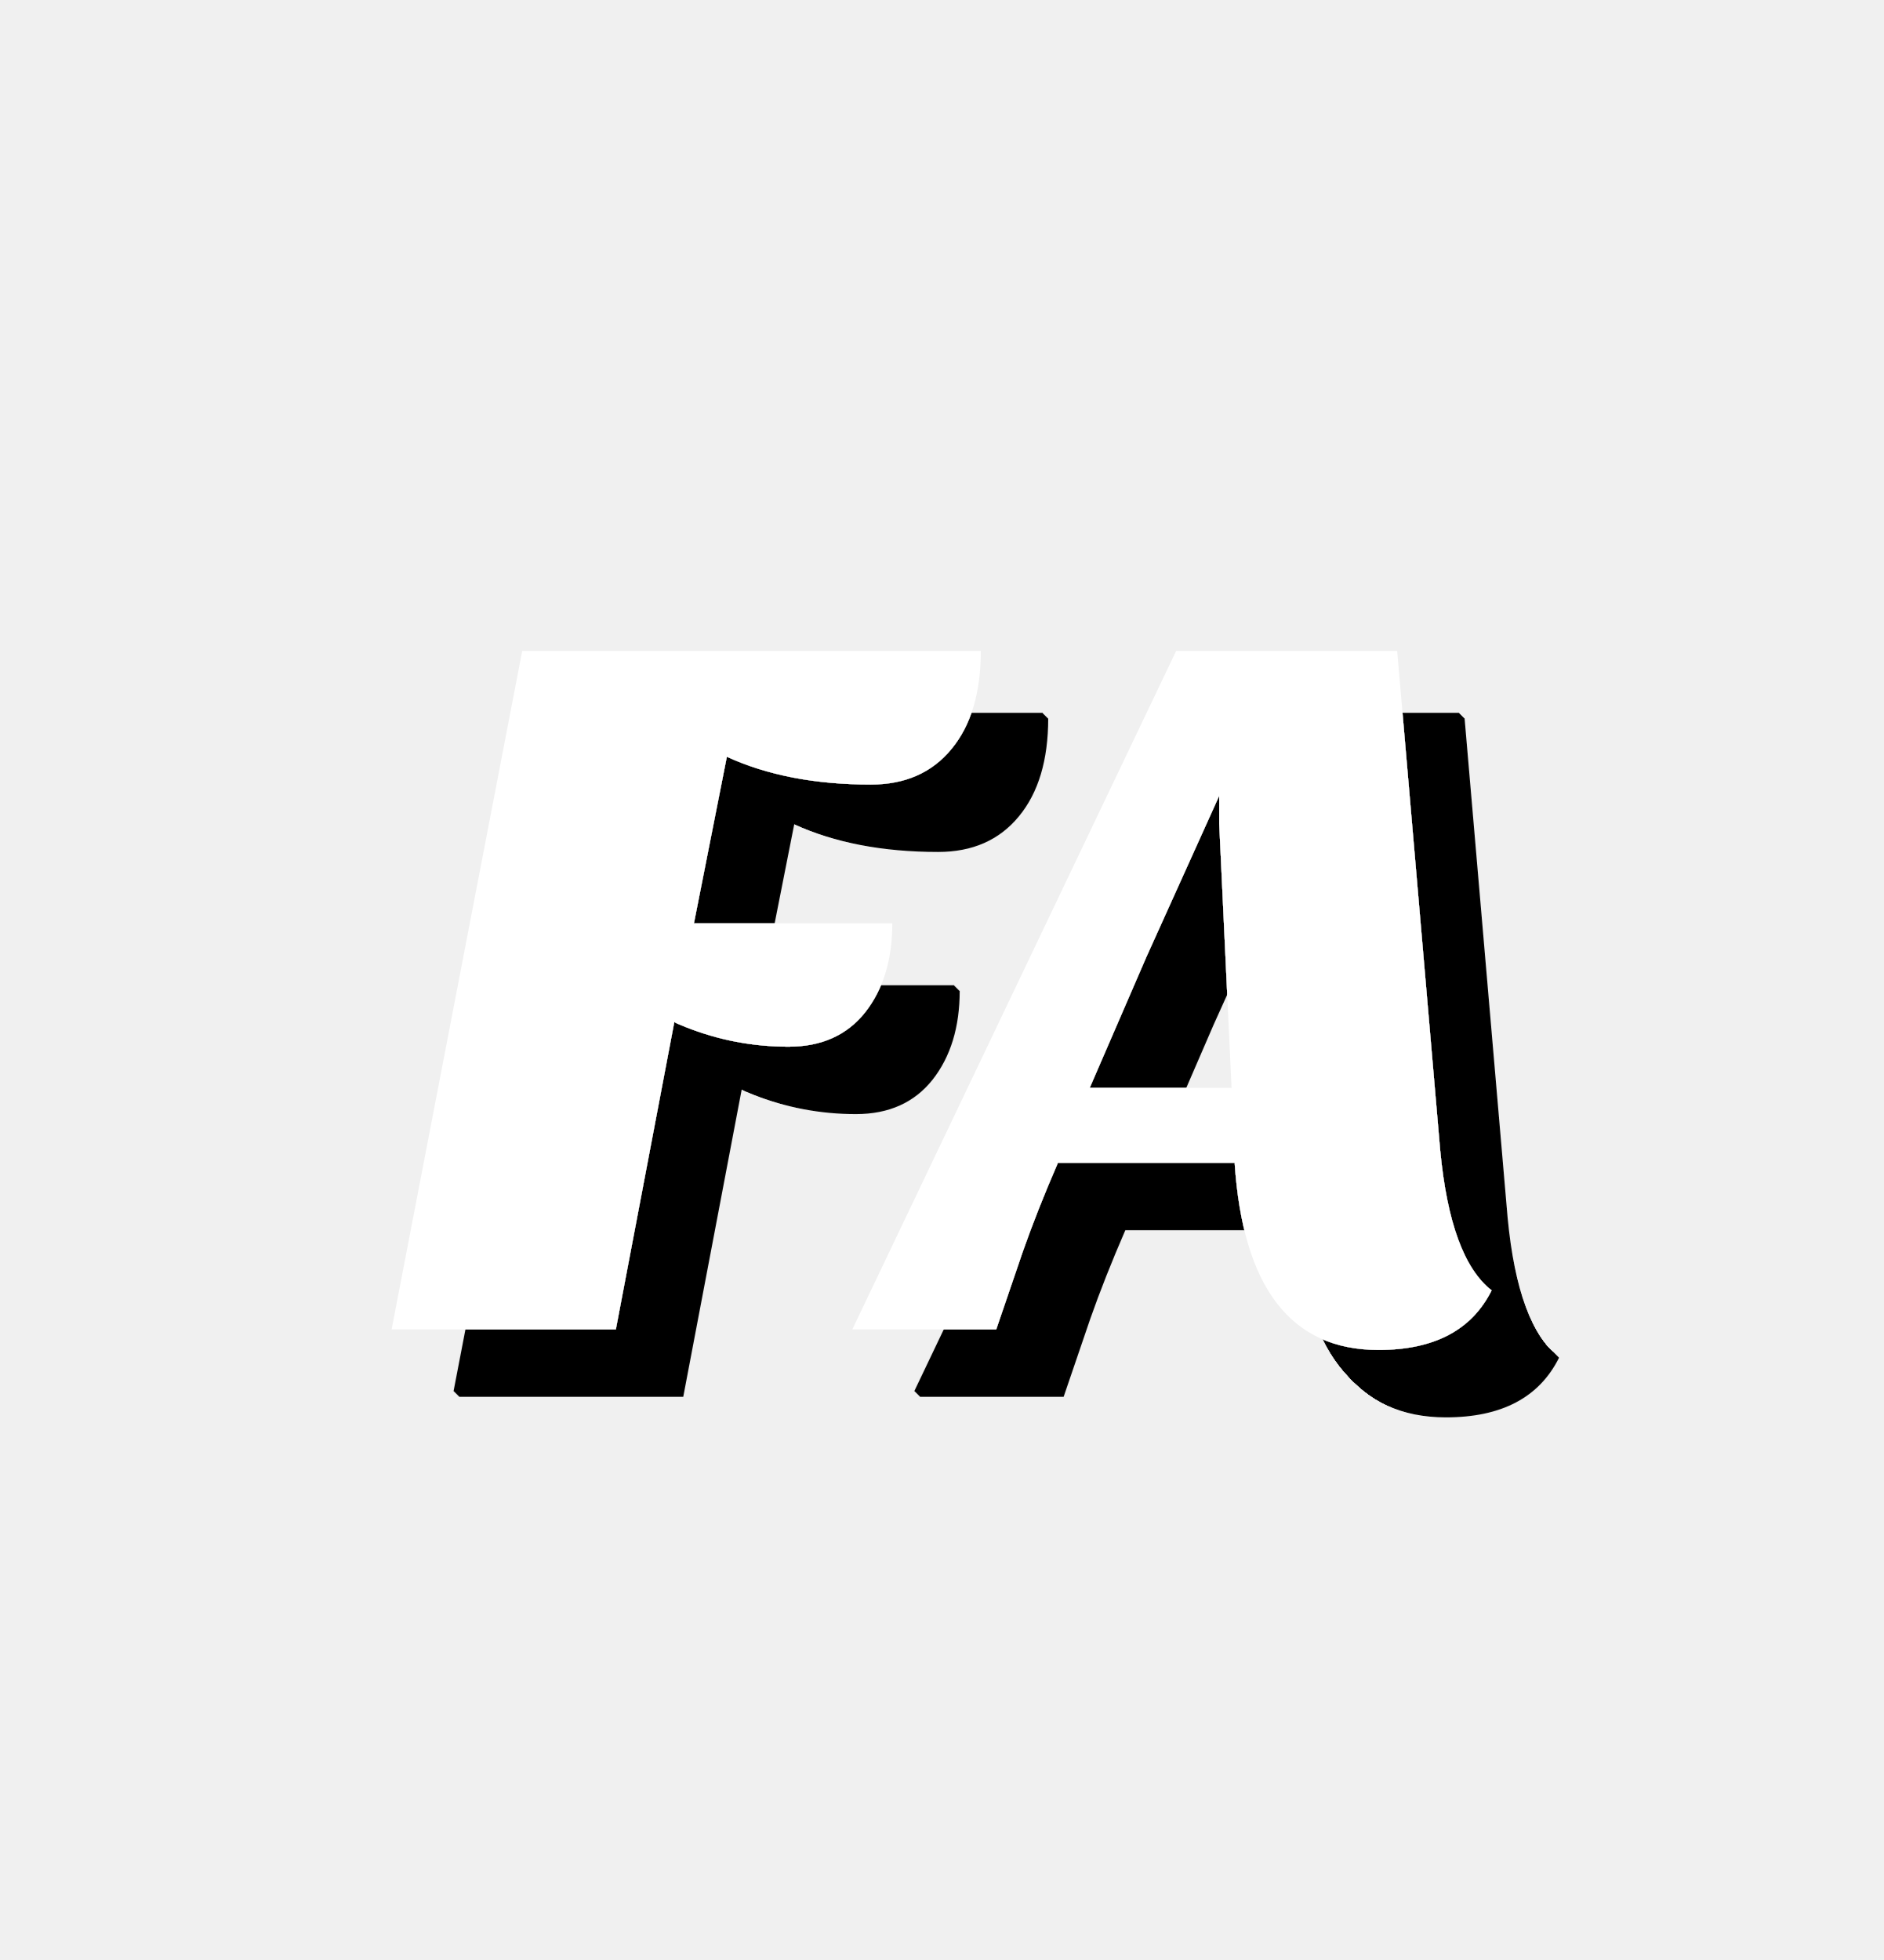
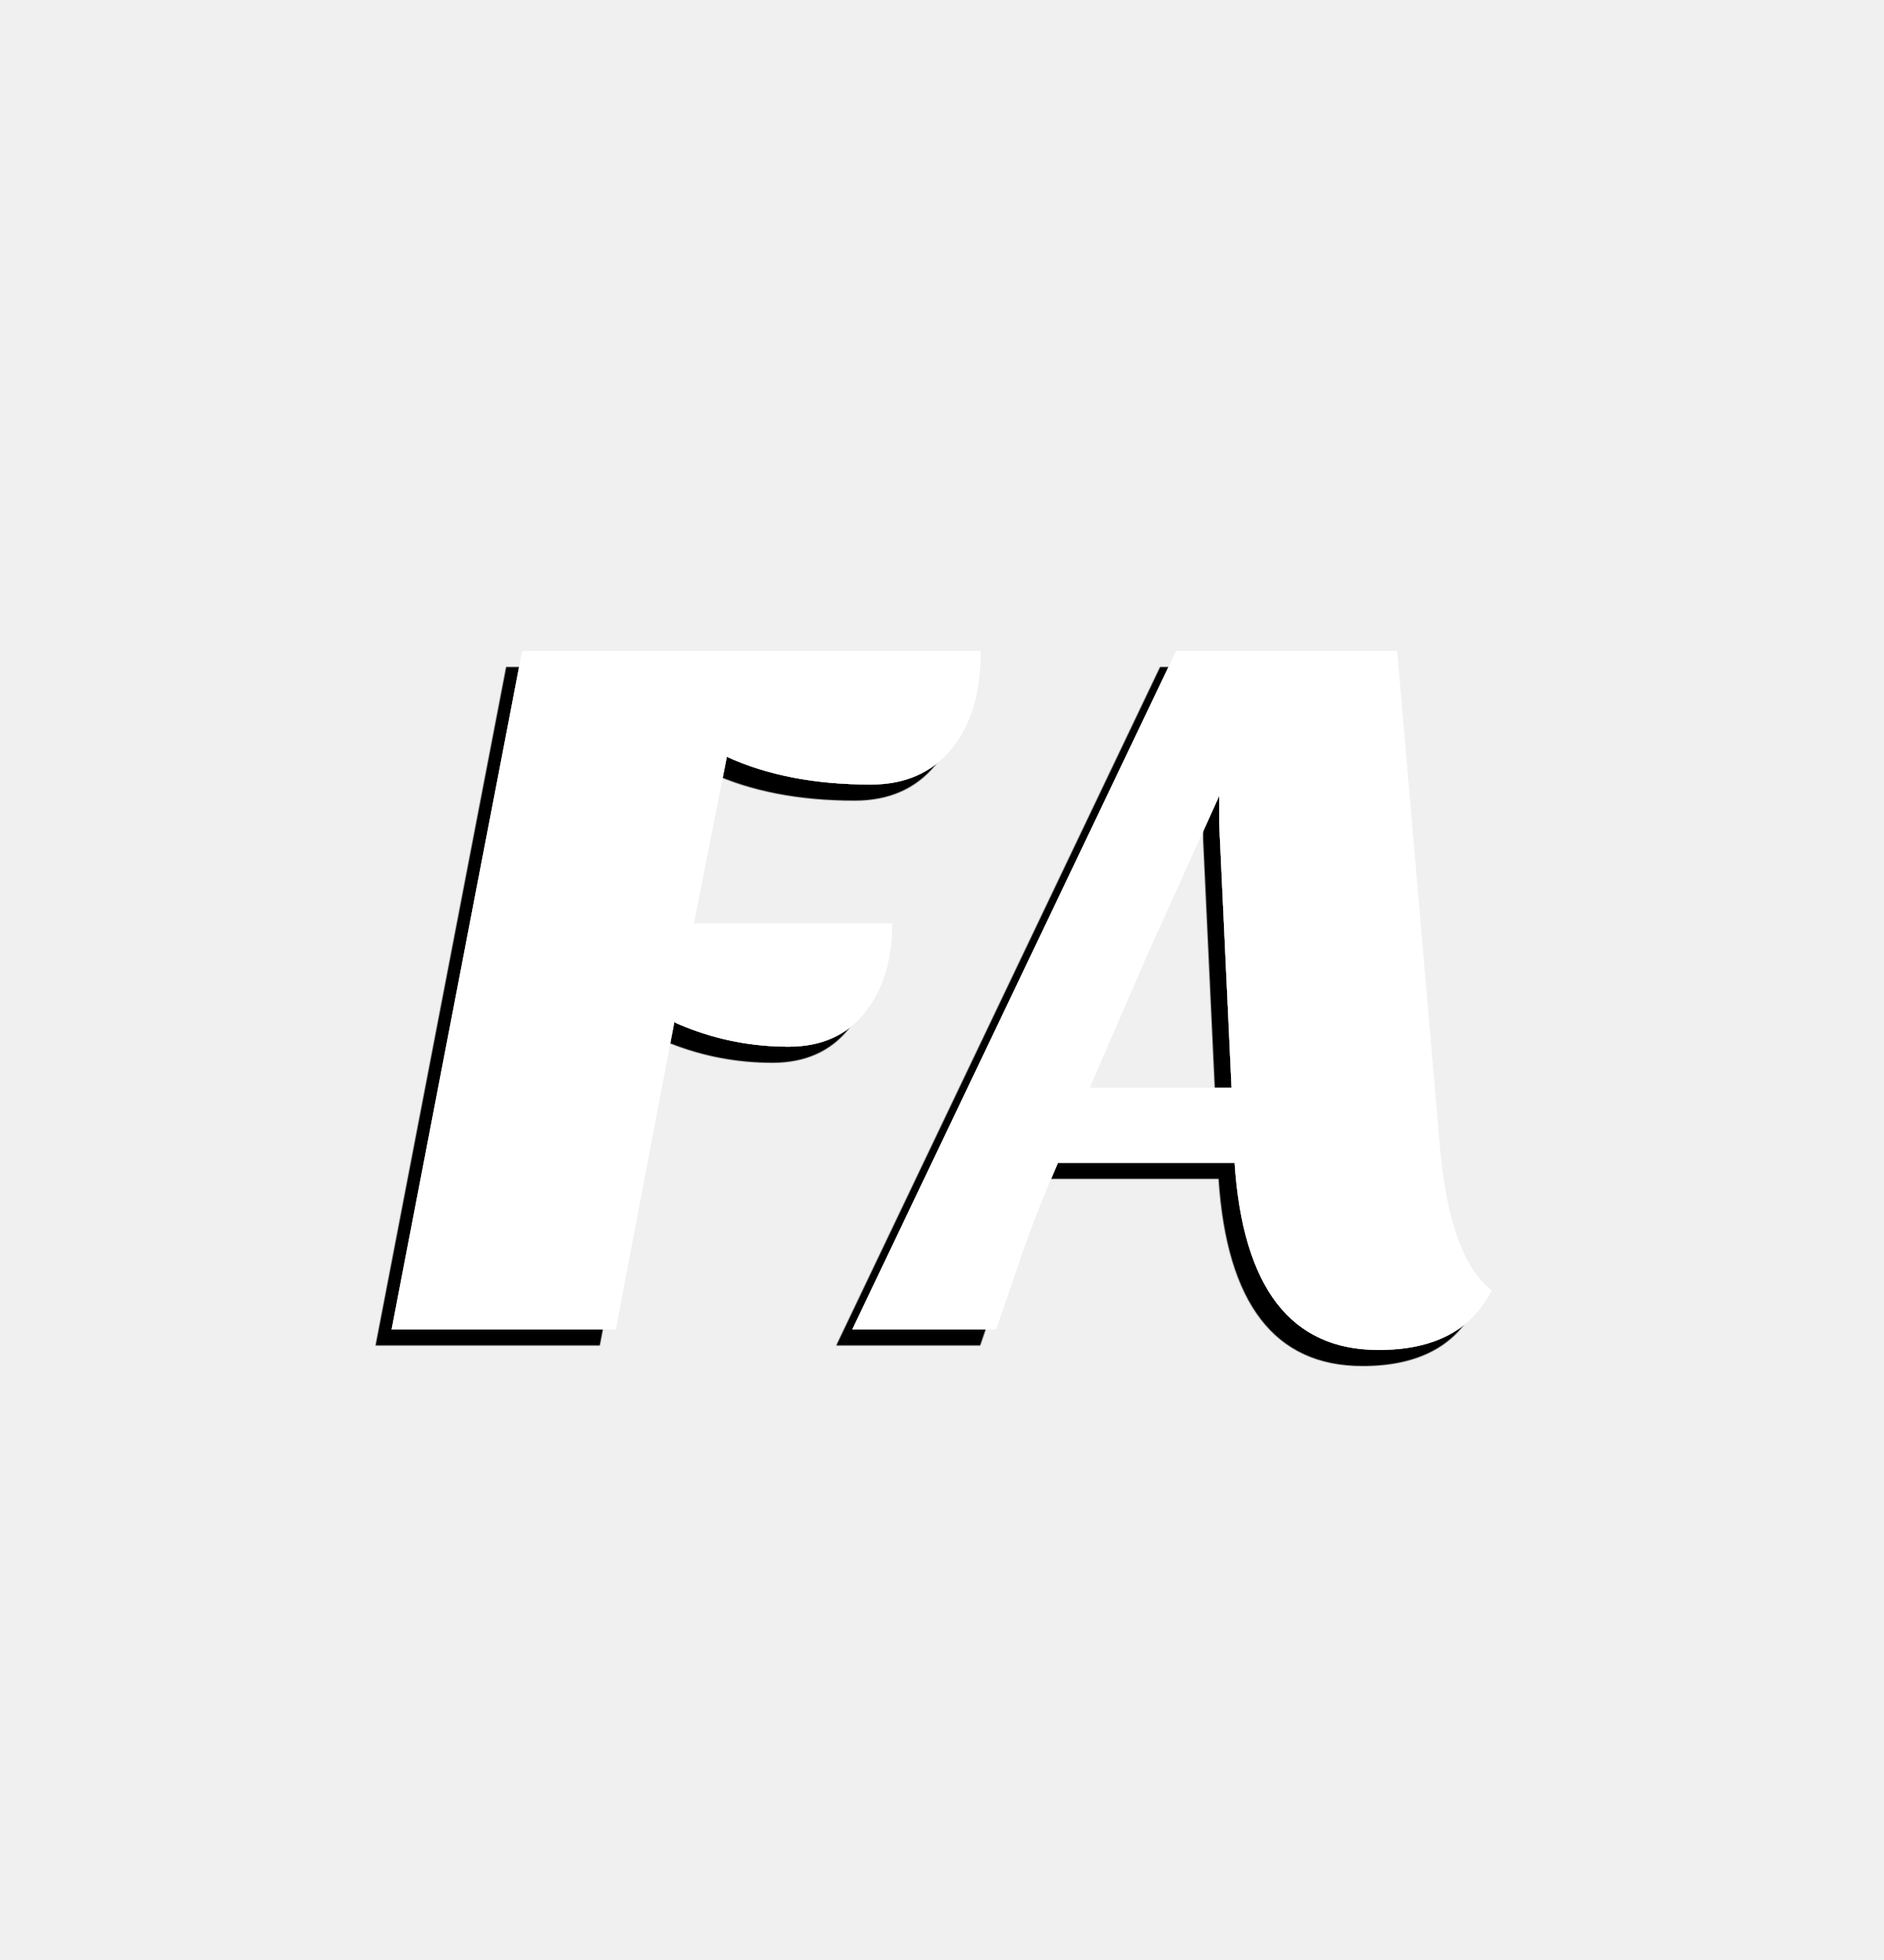
<svg xmlns="http://www.w3.org/2000/svg" width="117.24px" height="122.021px" viewBox="191.38 13.989 117.24 122.021" style="background: rgba(0, 0, 0, 0);" preserveAspectRatio="xMidYMid">
  <defs>
    <filter id="editing-extrusion" x="-100%" y="-100%" width="300%" height="300%">
      <feFlood result="color1" flood-color="#000" />
      <feConvolveMatrix order="8,8" divisor="1" kernelMatrix="1 0 0 0 0 0 0 0 0 1 0 0 0 0 0 0 0 0 1 0 0 0 0 0 0 0 0 1 0 0 0 0 0 0 0 0 1 0 0 0 0 0 0 0 0 1 0 0 0 0 0 0 0 0 1 0 0 0 0 0 0 0 0 1" in="SourceAlpha" result="extrude" />
      <feComposite in="color1" in2="extrude" result="comp-extrude" operator="in" />
      <feOffset dx="4" dy="4" in="comp-extrude" result="offset-extrude" />
      <feMerge>
        <feMergeNode in="offset-extrude" />
        <feMergeNode in="SourceGraphic" />
      </feMerge>
+       <feDropShadow dx="-1" dy="-1" stdDeviation="0" floodColor="#000" />
+       <feDropShadow dx="1" dy="-1" stdDeviation="0" floodColor="#000" />
+       <feDropShadow dx="1" dy="1" stdDeviation="0" floodColor="#000" />
+       <feDropShadow dx="-1" dy="1" stdDeviation="0" floodColor="#000" />
    </filter>
  </defs>
  <g filter="url(#editing-extrusion)">
    <g transform="translate(215.38, 96.75219)">
      <path d="M30.21-33.92L30.21-33.92L30.21-33.92Q25.02-33.92 21.25-35.65L21.25-35.65L19.20-25.28L31.55-25.28L31.55-25.28Q31.55-21.89 29.86-19.74L29.86-19.74L29.86-19.74Q28.16-17.60 25.09-17.60L25.09-17.60L25.09-17.60Q21.76-17.60 18.69-18.82L18.69-18.82L18.69-18.82Q18.05-19.07 17.98-19.14L17.98-19.14L14.34 0L0.38 0L8.51-42.24L37.06-42.24L37.06-42.24Q37.06-38.34 35.23-36.13L35.23-36.13L35.23-36.13Q33.41-33.92 30.21-33.92ZM61.82 1.28L61.82 1.28L61.82 1.28Q53.63 1.28 52.86-10.37L52.86-10.37L41.86-10.37L41.86-10.37Q40.58-7.42 39.68-4.86L39.68-4.86L38.02 0L29.06 0L49.22-42.24L62.98-42.24L65.66-11.14L65.66-11.14Q66.30-4.42 68.86-2.43L68.86-2.43L68.86-2.43Q67.01 1.28 61.82 1.28ZM47.36-23.17L43.84-15.04L52.67-15.04L51.90-31.49L51.90-33.22L47.36-23.17Z" fill="#fff" />
    </g>
  </g>
</svg>
